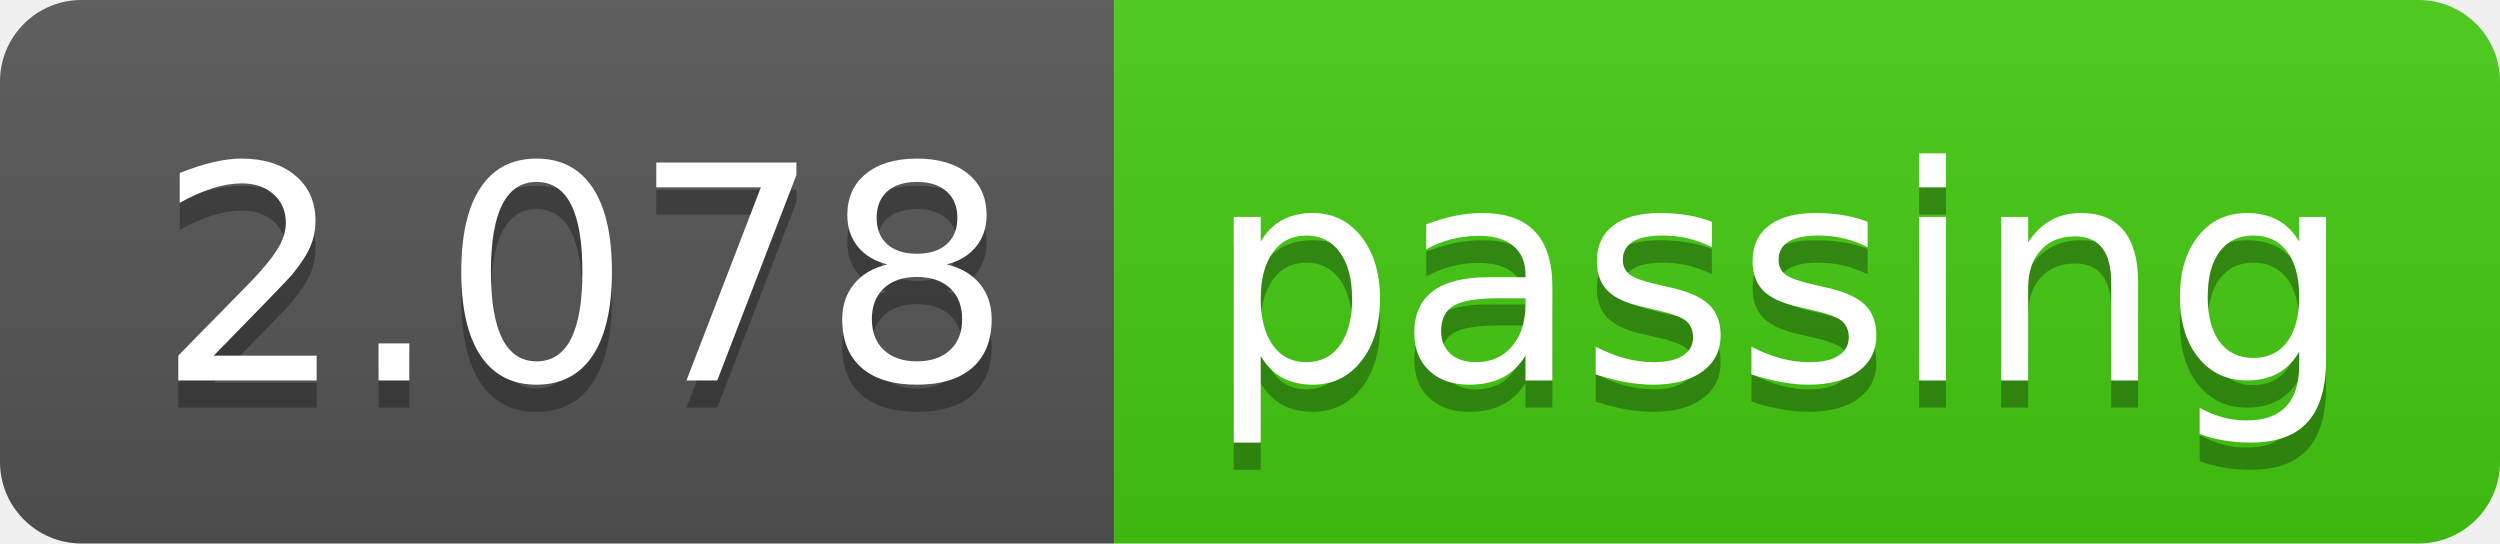
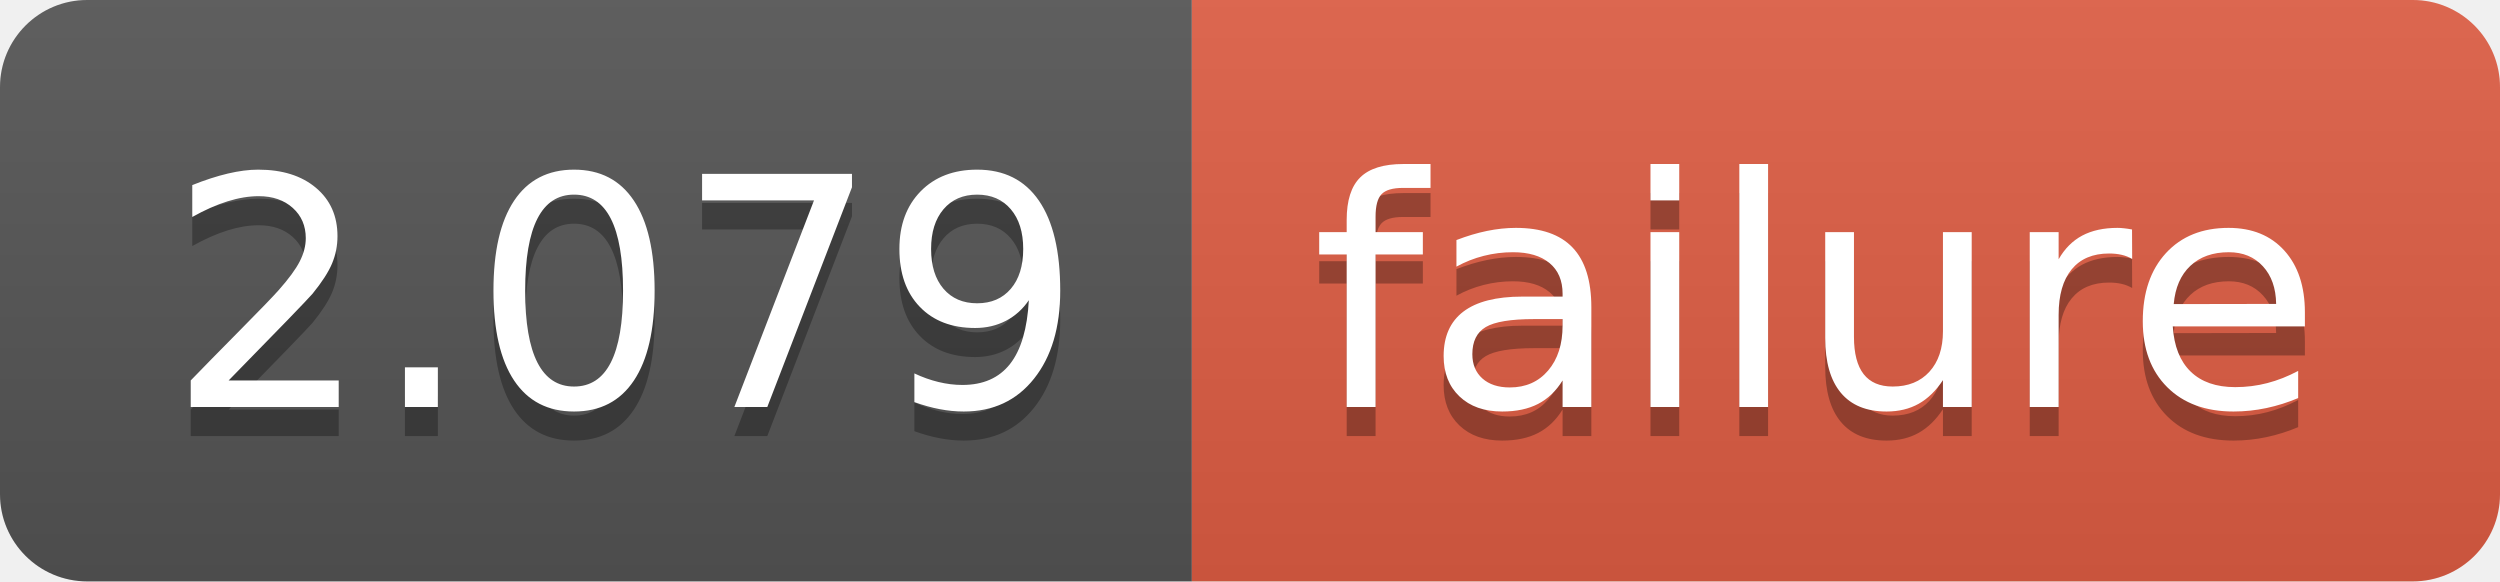
- <svg xmlns="http://www.w3.org/2000/svg" width="92" height="20">
+ <svg xmlns="http://www.w3.org/2000/svg" width="86" height="20">
  <linearGradient id="b" x2="0" y2="100%">
    <stop offset="0" stop-color="#bbb" stop-opacity=".1" />
    <stop offset="1" stop-opacity=".1" />
  </linearGradient>
  <clipPath id="a">
-     <rect width="92" height="20" rx="3" fill="#fff" />
+     <rect width="86" height="20" rx="3" fill="#fff" />
  </clipPath>
  <g clip-path="url(#a)">
    <path fill="#555" d="M0 0h41v20H0z" />
-     <path fill="#4c1" d="M41 0h51v20H41z" />
-     <path fill="url(#b)" d="M0 0h92v20H0z" />
+     <path fill="#e05d44" d="M41 0h45v20H41z" />
+     <path fill="url(#b)" d="M0 0h86v20H0z" />
  </g>
  <g fill="#fff" text-anchor="middle" font-family="DejaVu Sans,Verdana,Geneva,sans-serif" font-size="110">
-     <text x="215" y="150" fill="#010101" fill-opacity=".3" transform="scale(.1)" textLength="310">2.078</text>
-     <text x="215" y="140" transform="scale(.1)" textLength="310">2.078</text>
-     <text x="655" y="150" fill="#010101" fill-opacity=".3" transform="scale(.1)" textLength="410">passing</text>
-     <text x="655" y="140" transform="scale(.1)" textLength="410">passing</text>
+     <text x="215" y="150" fill="#010101" fill-opacity=".3" transform="scale(.1)" textLength="310">2.079</text>
+     <text x="215" y="140" transform="scale(.1)" textLength="310">2.079</text>
+     <text x="625" y="150" fill="#010101" fill-opacity=".3" transform="scale(.1)" textLength="350">failure</text>
+     <text x="625" y="140" transform="scale(.1)" textLength="350">failure</text>
  </g>
</svg>
